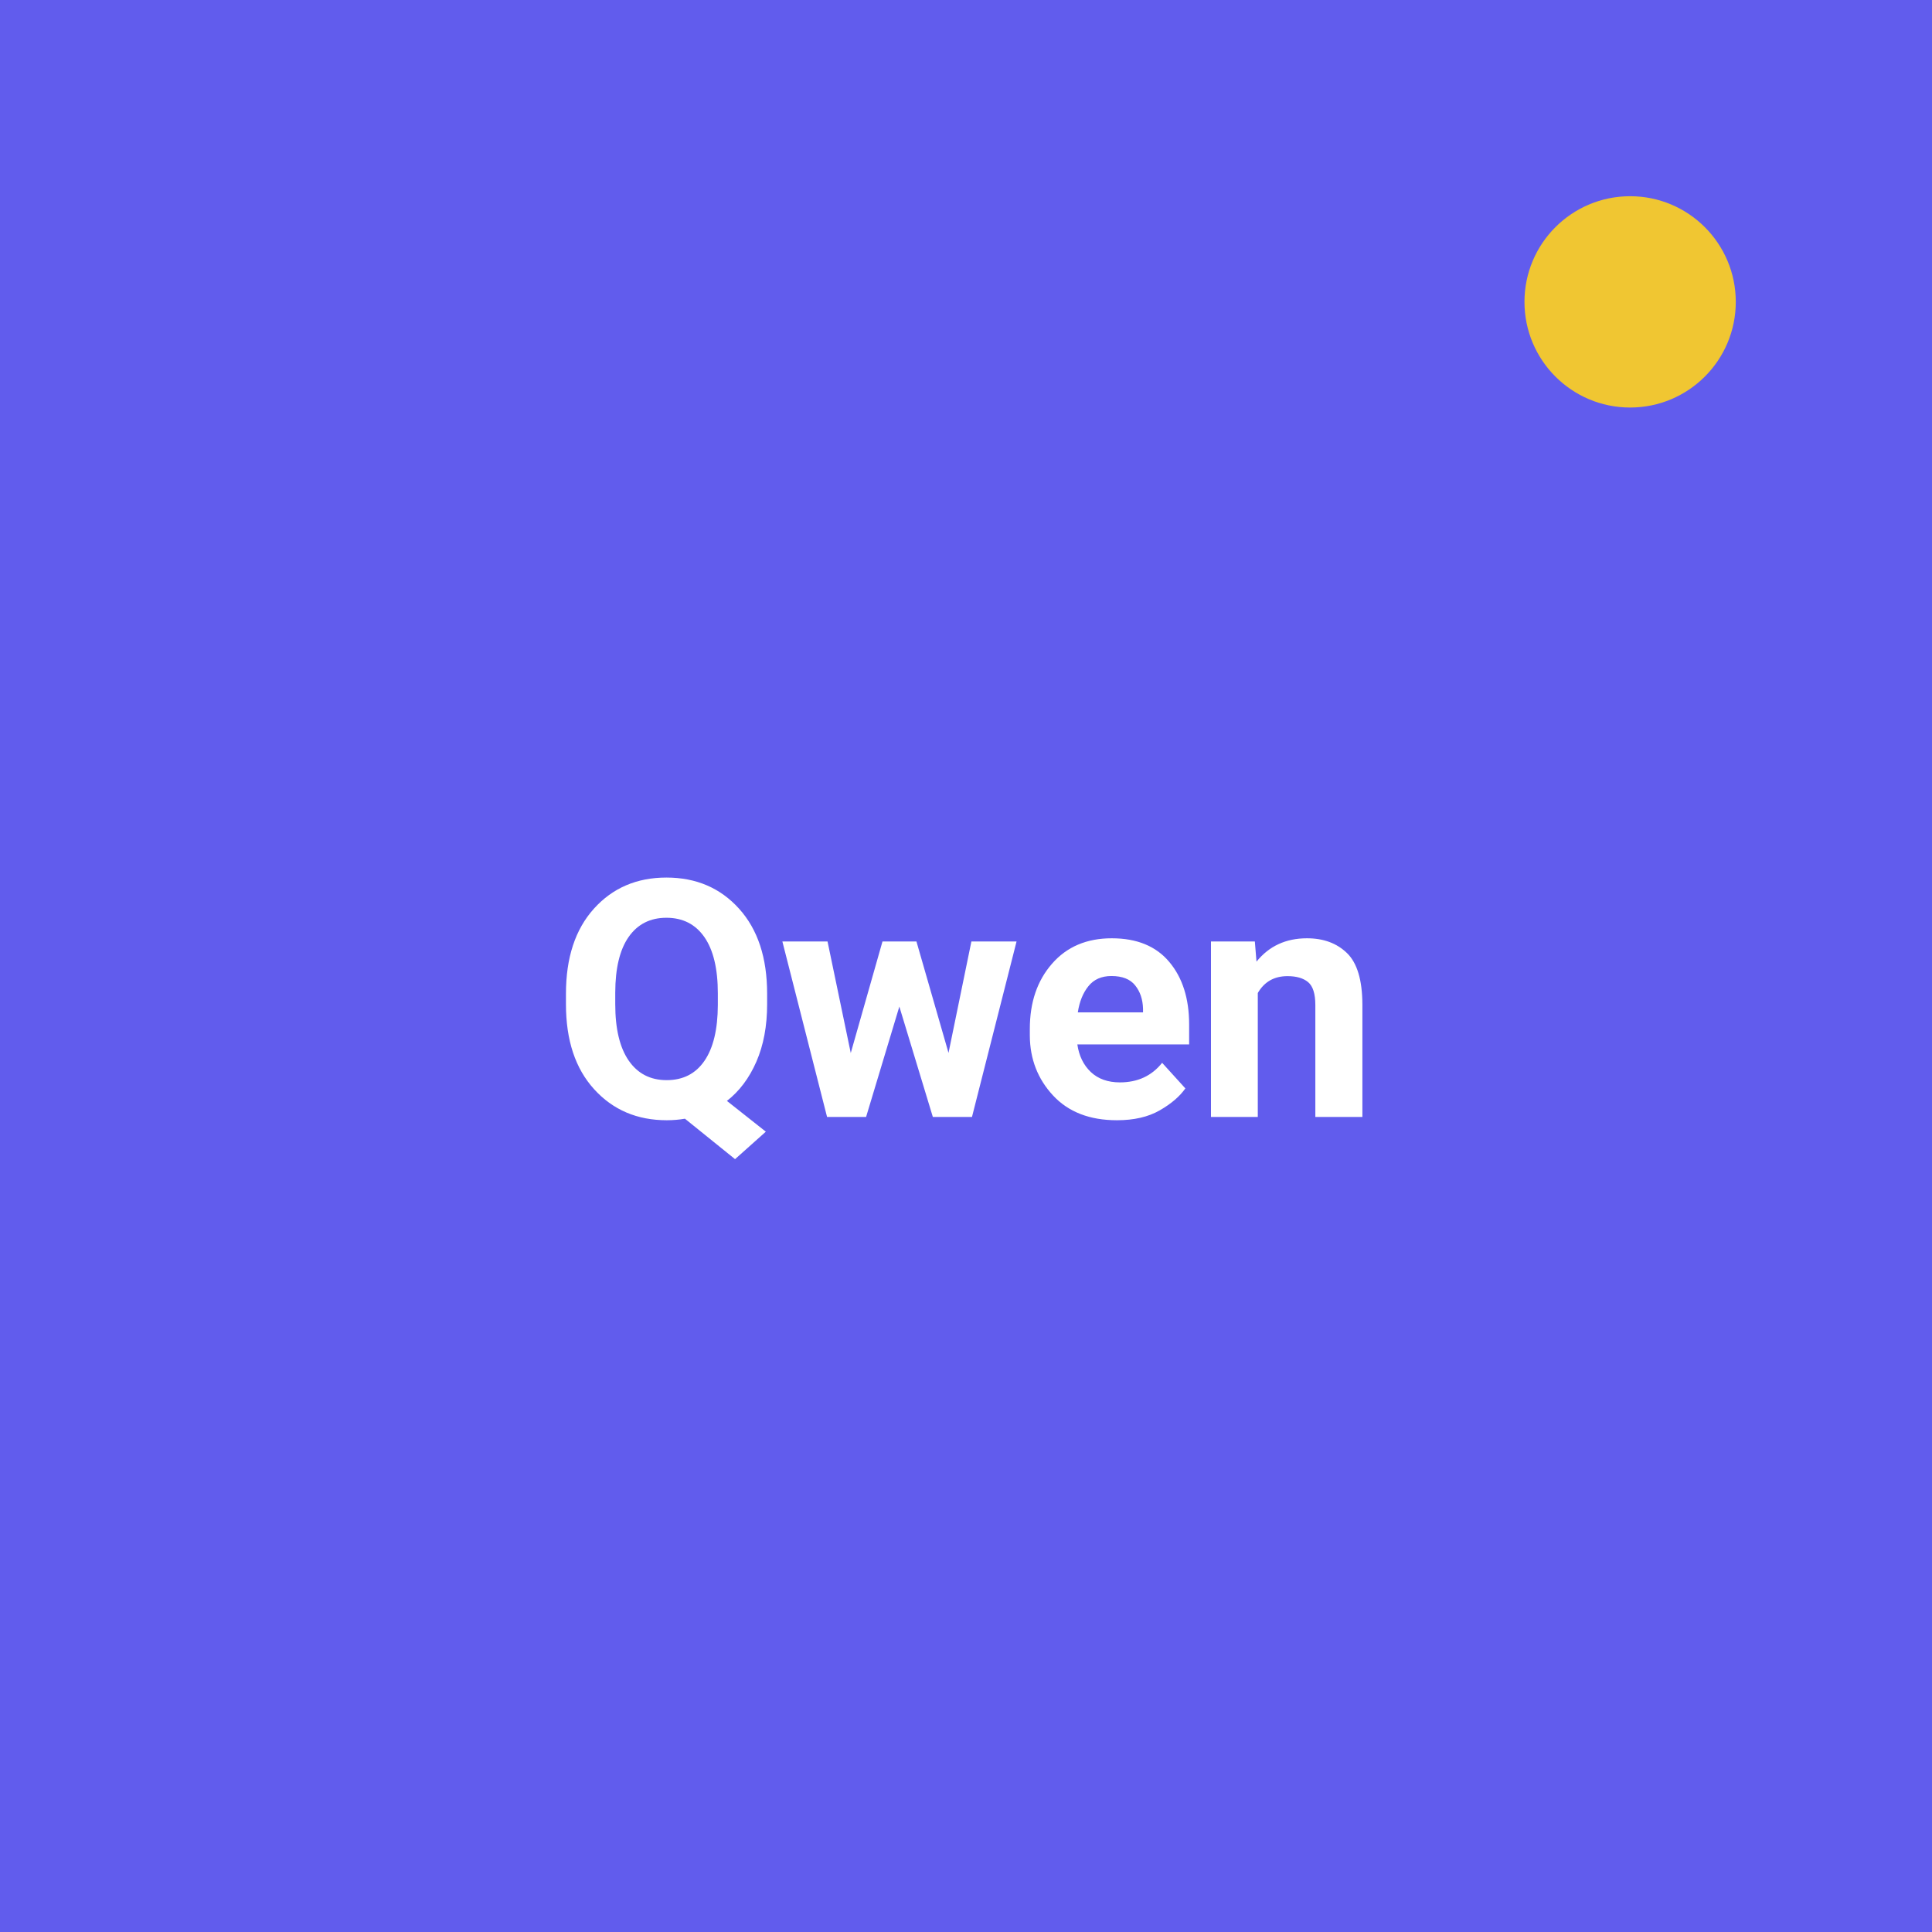
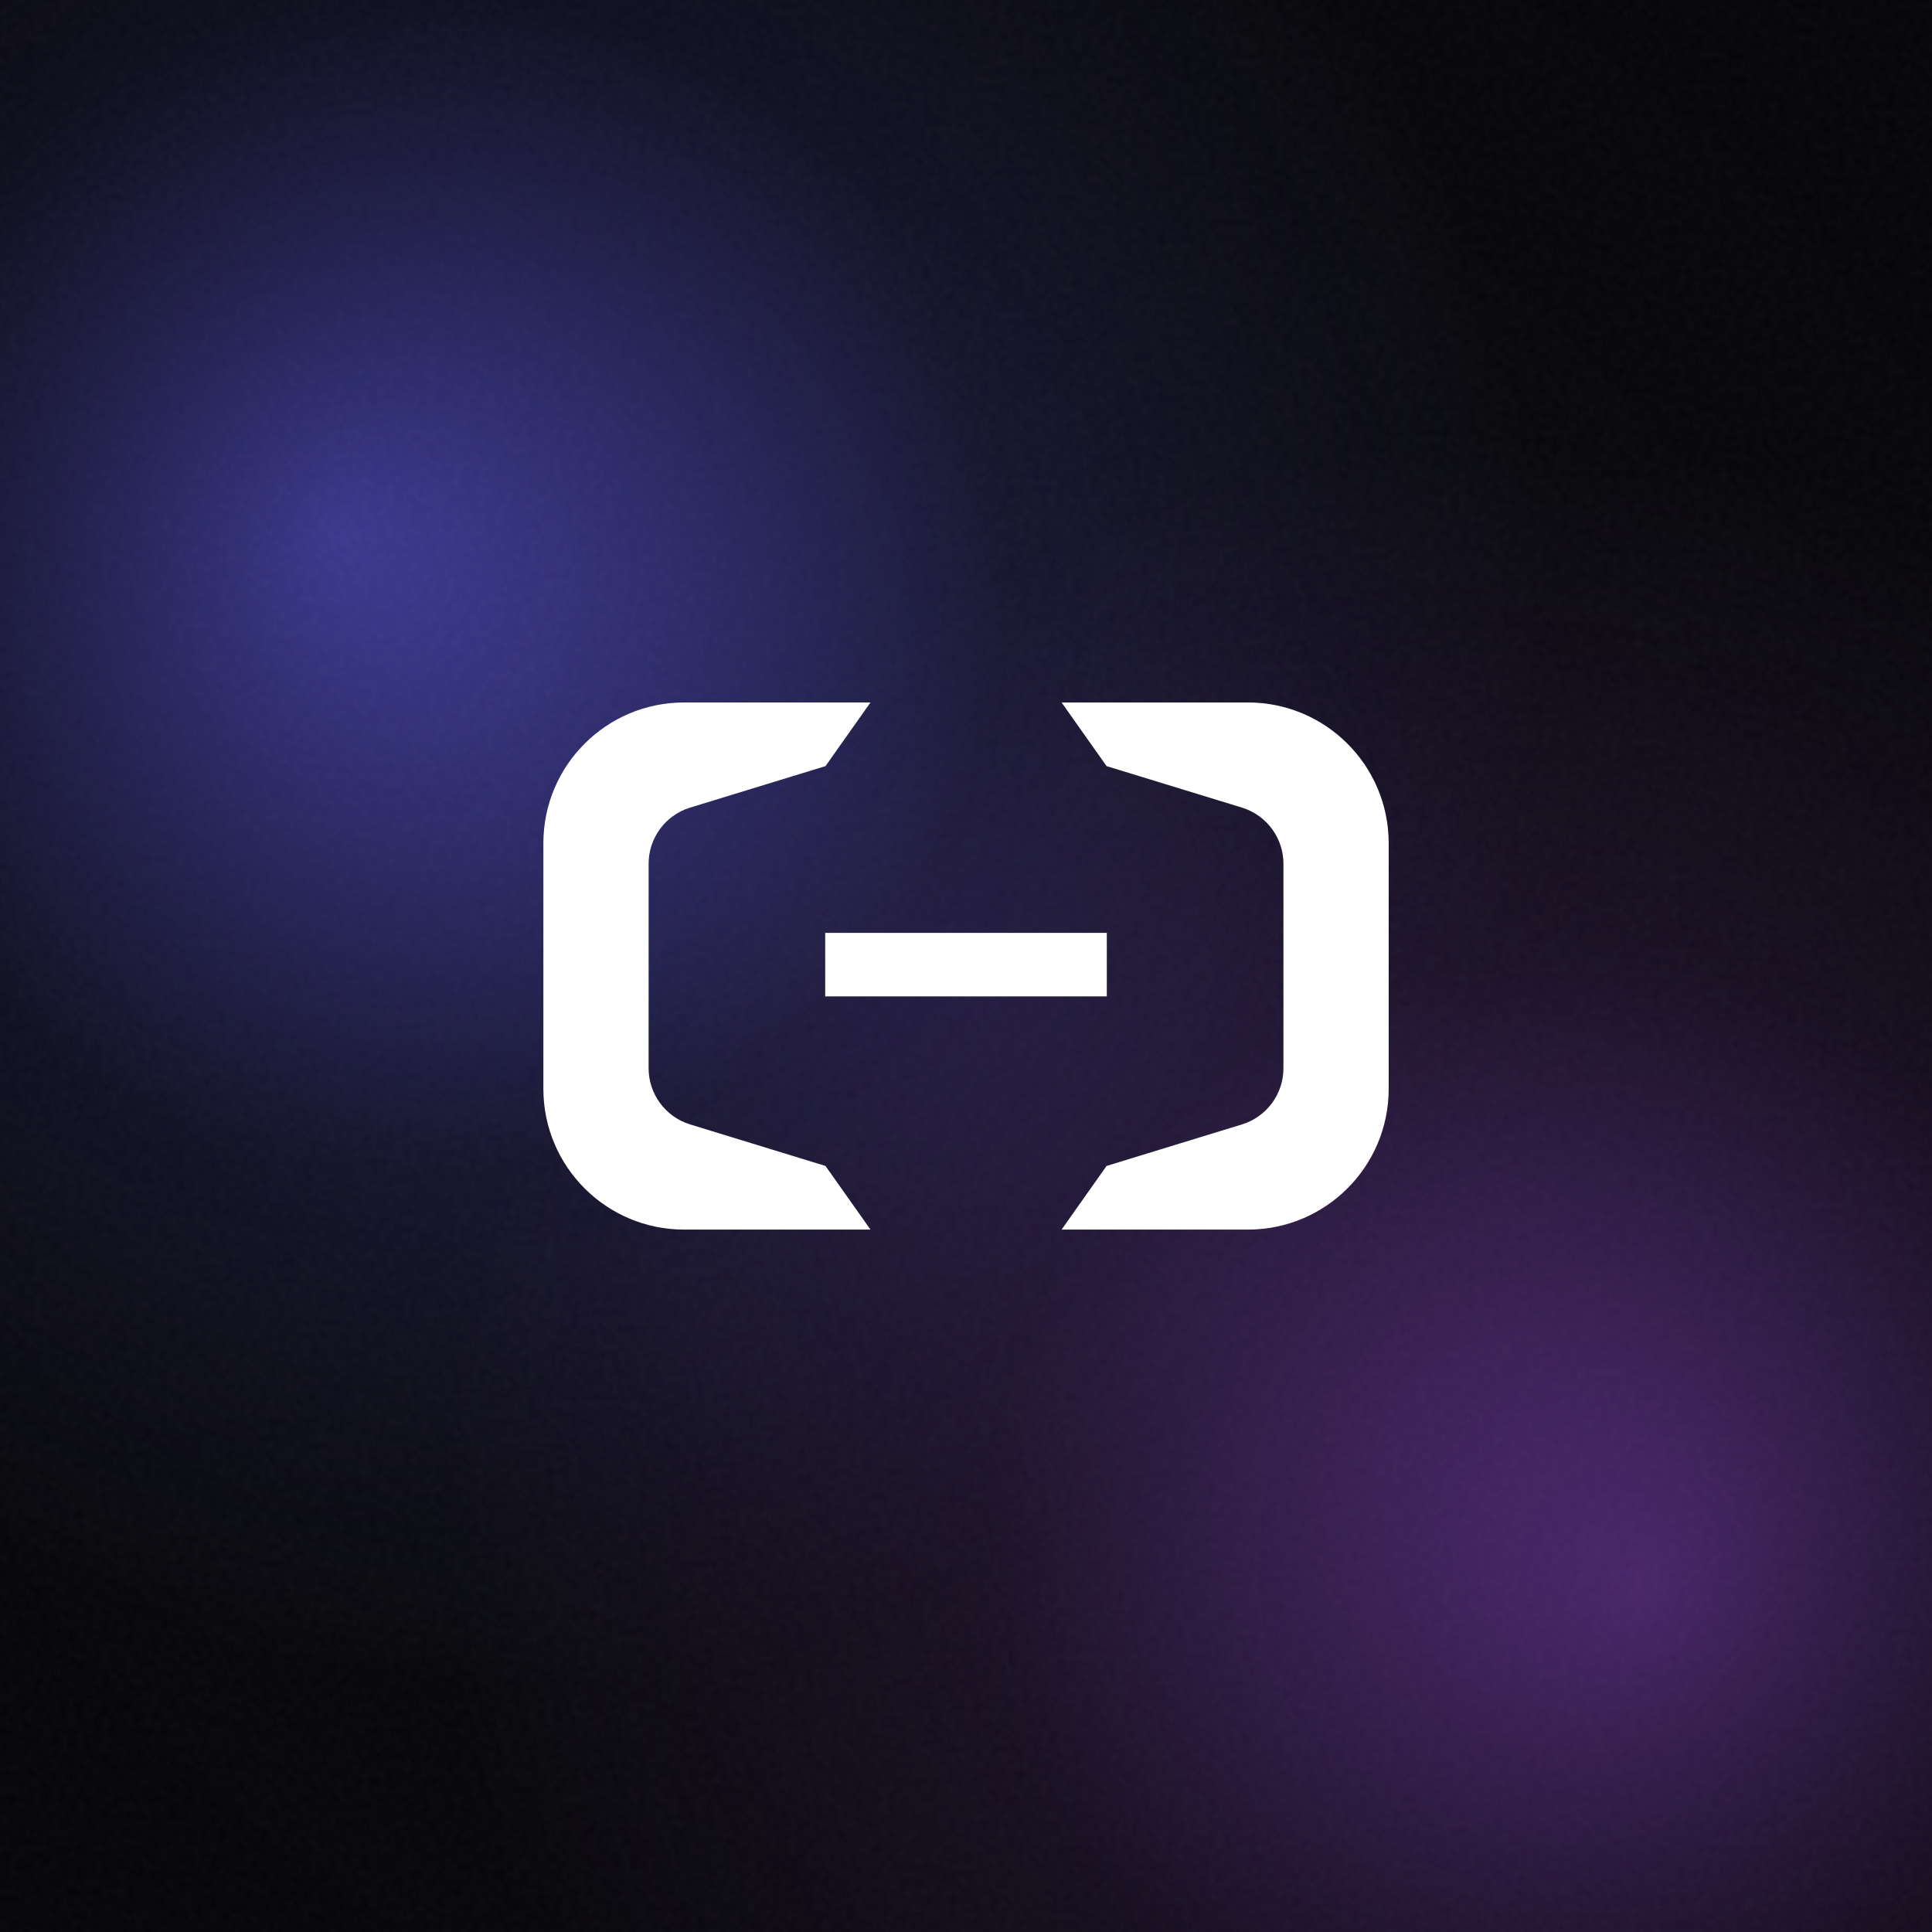
<svg xmlns="http://www.w3.org/2000/svg" viewBox="0 0 256 256" preserveAspectRatio="xMidYMid slice" role="img" aria-label="Qwen">
-   <rect width="256" height="256" fill="#615CED" />
-   <circle cx="216" cy="40" r="14" fill="#FFD21E" opacity="0.9" />
-   <g font-family="ui-sans-serif, system-ui, -apple-system, 'Segoe UI', Roboto, sans-serif" font-weight="700" fill="#FFFFFF" text-anchor="middle">
-     <text x="128" y="148" font-size="44" letter-spacing="-0.5">Qwen</text>
+   <defs>
+     <radialGradient id="aurora1" cx="0.25" cy="0.32" r="0.55" fx="0.18" fy="0.28">
+       <stop offset="0" stop-color="#615CED" stop-opacity="0.85" />
+       <stop offset="0.55" stop-color="#615CED" stop-opacity="0.18" />
+       <stop offset="1" stop-color="#615CED" stop-opacity="0" />
+     </radialGradient>
+     <radialGradient id="aurora2" cx="0.78" cy="0.78" r="0.55" fx="0.85" fy="0.82">
+       <stop offset="0" stop-color="#A855F7" stop-opacity="0.65" />
+       <stop offset="0.55" stop-color="#A855F7" stop-opacity="0.14" />
+       <stop offset="1" stop-color="#A855F7" stop-opacity="0" />
+     </radialGradient>
+     <radialGradient id="vignette" cx="0.5" cy="0.5" r="0.7">
+       <stop offset="0" stop-color="#000000" stop-opacity="0" />
+       <stop offset="1" stop-color="#000000" stop-opacity="0.55" />
+     </radialGradient>
+     <filter id="grain">
+       <feTurbulence type="fractalNoise" baseFrequency="0.9" numOctaves="2" seed="3" />
+       <feColorMatrix values="0 0 0 0 1  0 0 0 0 1  0 0 0 0 1  0 0 0 0.08 0" />
+       <feComposite in2="SourceGraphic" operator="in" />
+     </filter>
+   </defs>
+   <rect width="256" height="256" fill="#0A0A0F" />
+   <rect width="256" height="256" fill="url(#aurora1)" />
+   <rect width="256" height="256" fill="url(#aurora2)" />
+   <rect width="256" height="256" fill="url(#vignette)" />
+   <rect width="256" height="256" filter="url(#grain)" opacity="0.4" />
+   <g transform="translate(72 72) scale(4.667)" fill="#FFFFFF">
+     <path d="M3.996 4.517h5.291L8.01 6.324 4.153 7.506a1.668 1.668 0 0 0-1.165 1.601v5.786a1.668 1.668 0 0 0 1.165 1.6l3.857 1.183 1.277 1.807H3.996A3.996 3.996 0 0 1 0 15.487V8.513a3.996 3.996 0 0 1 3.996-3.996m16.008 0h-5.291l1.277 1.807 3.857 1.182c.715.227 1.17.889 1.165 1.601v5.786a1.668 1.668 0 0 1-1.165 1.6l-3.857 1.183-1.277 1.807h5.291A3.996 3.996 0 0 0 24 15.487V8.513a3.996 3.996 0 0 0-3.996-3.996m-4.007 8.345H8.002v-1.804h7.995Z" />
  </g>
</svg>
